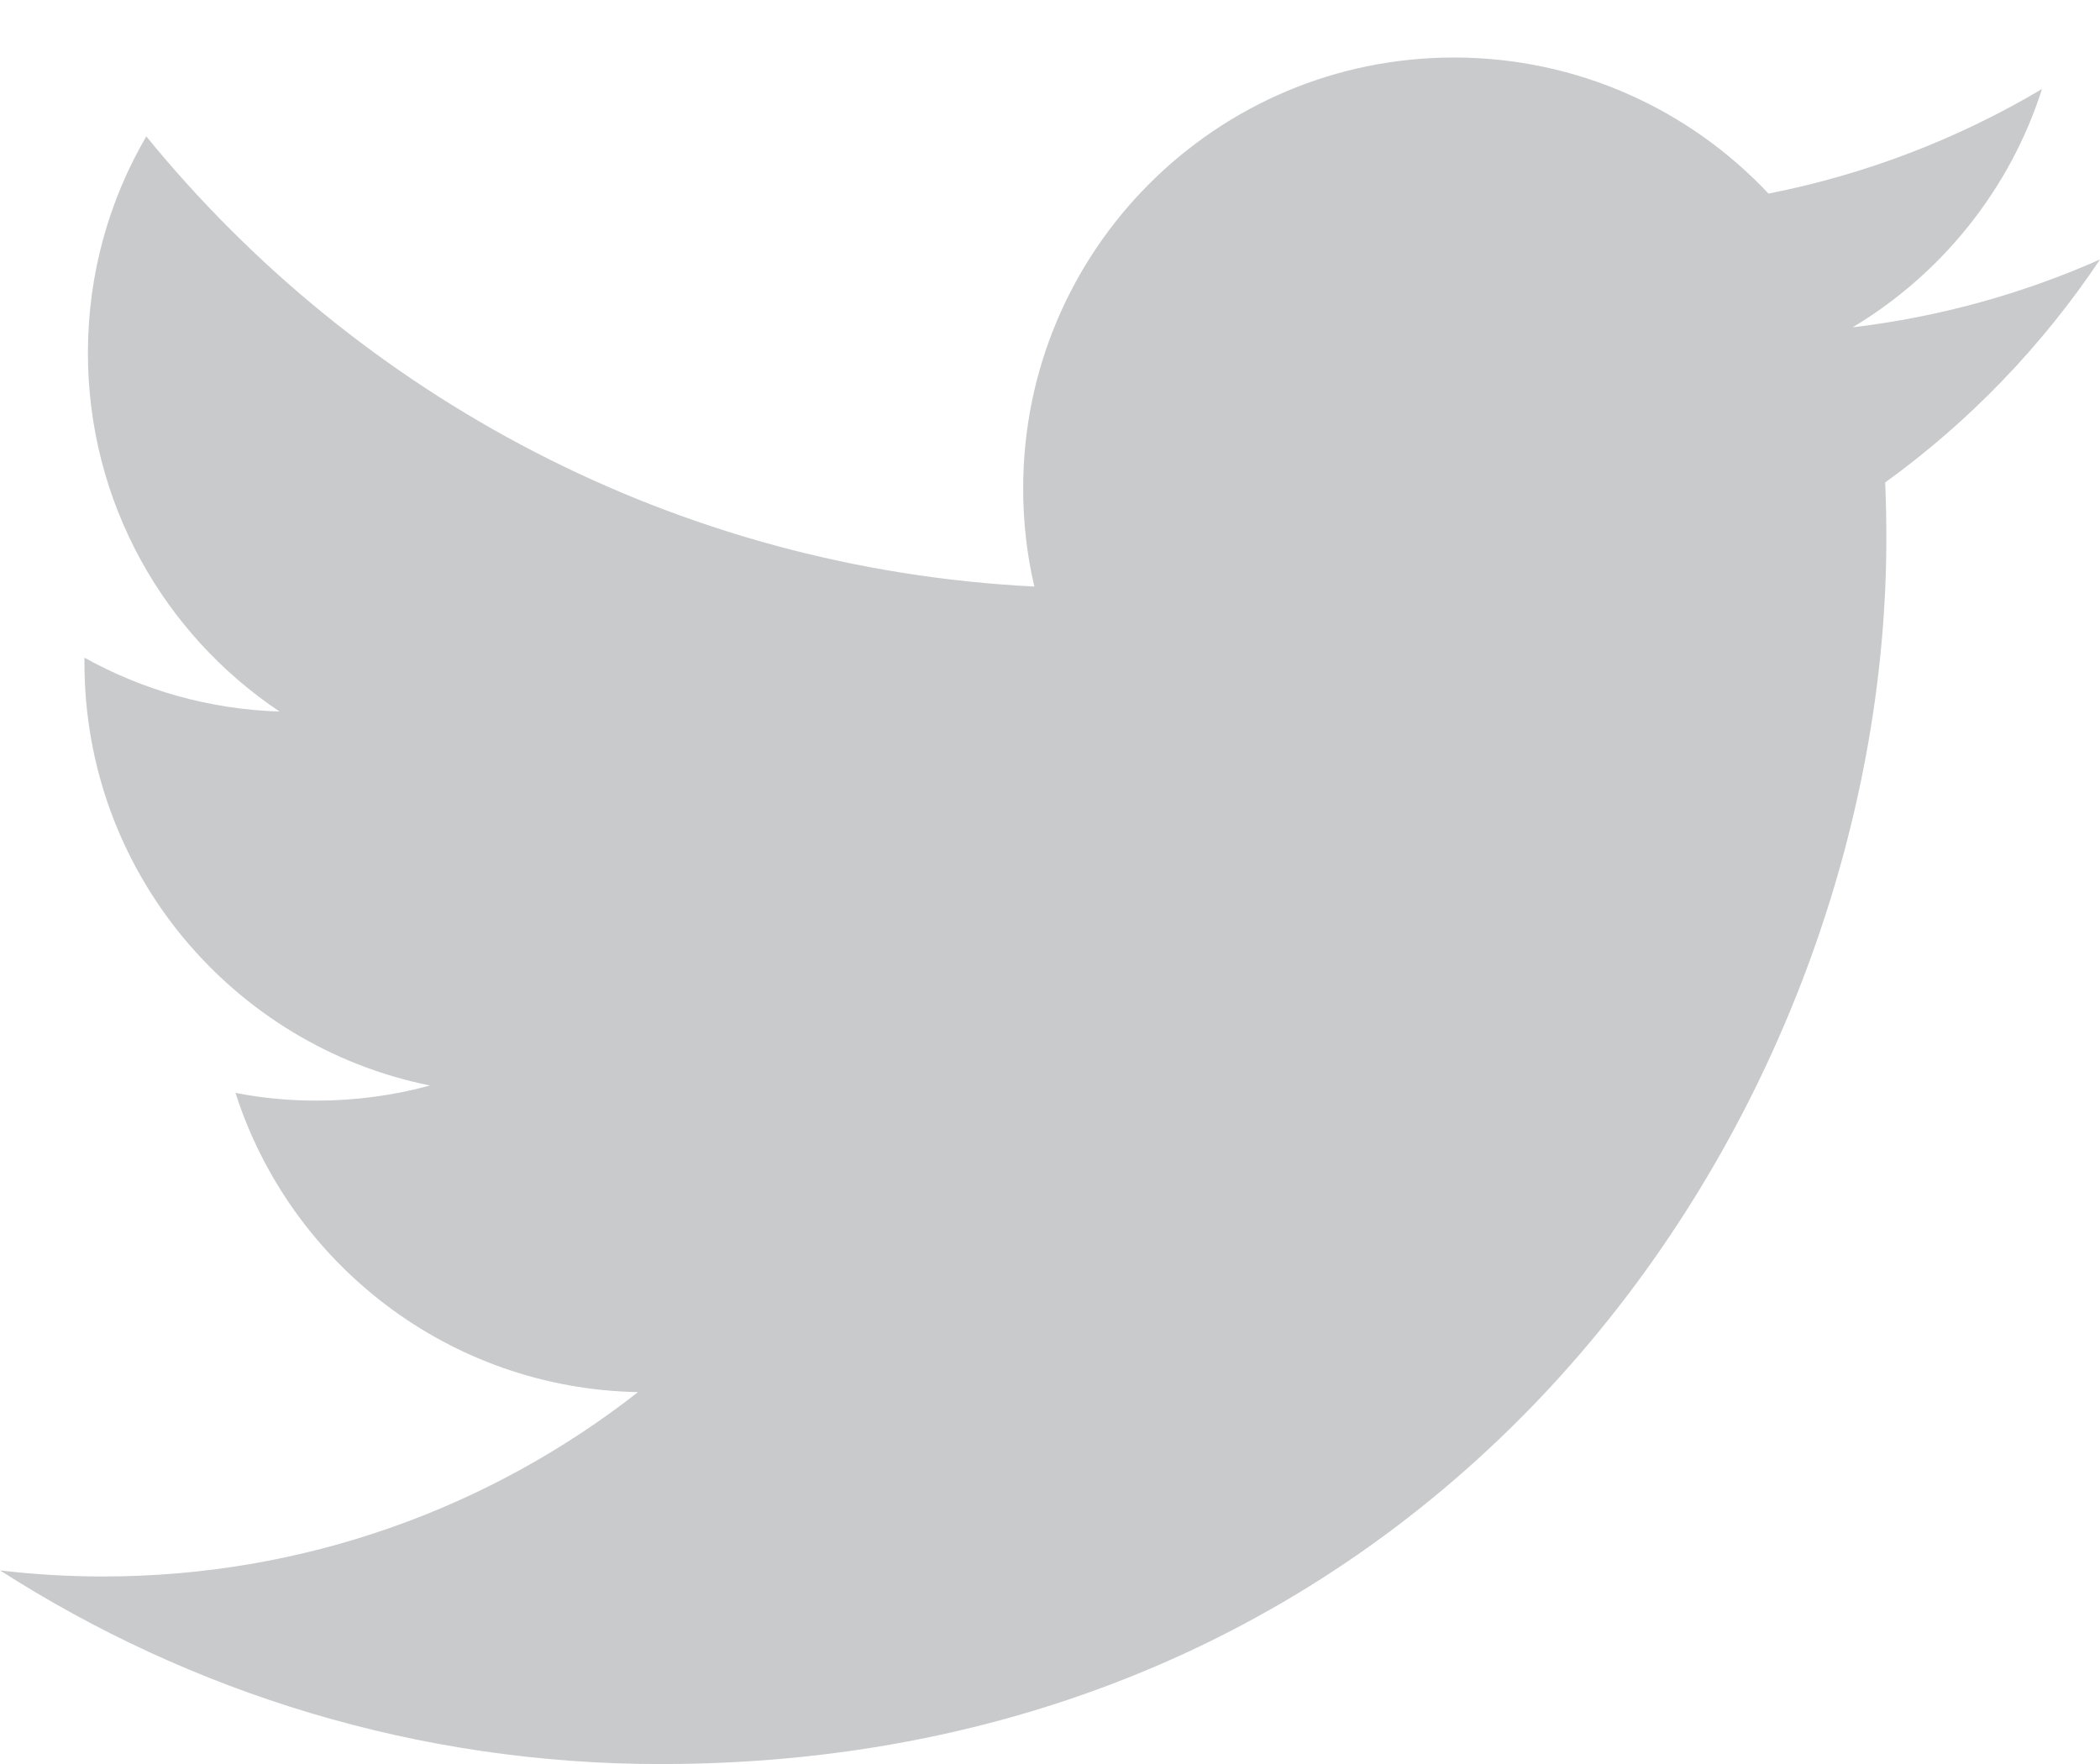
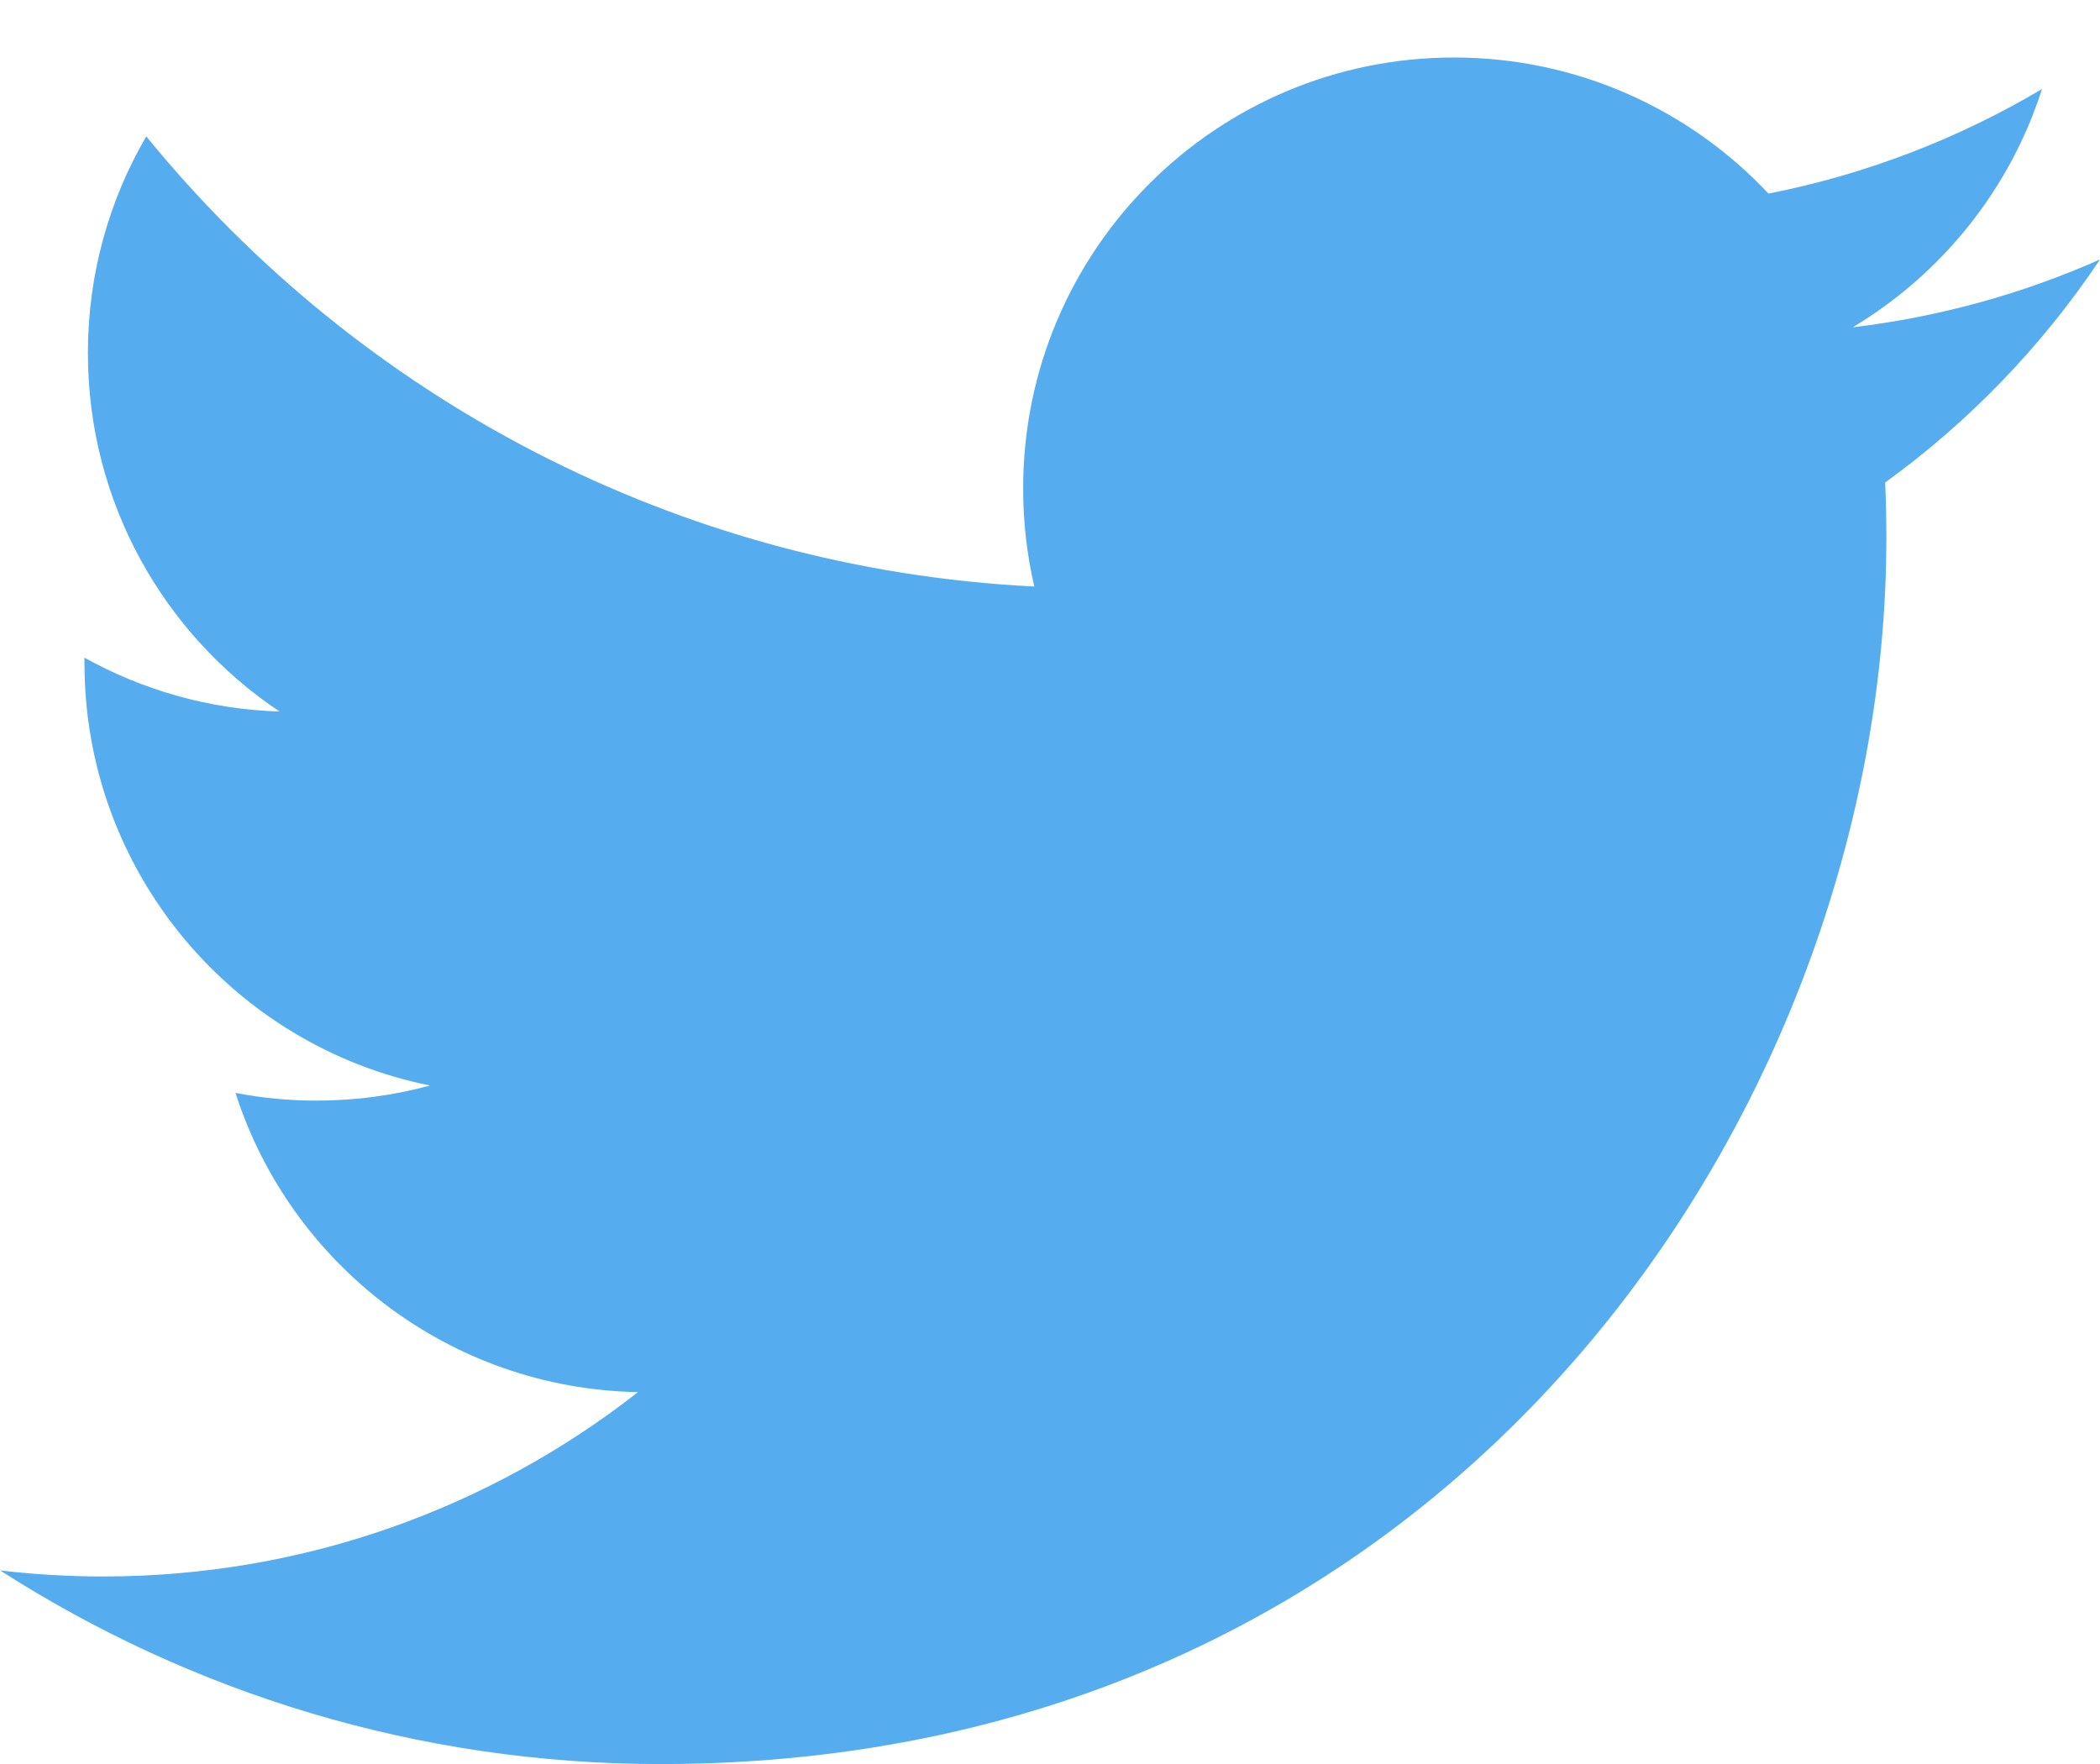
<svg xmlns="http://www.w3.org/2000/svg" version="1.2" baseProfile="tiny" id="Layer_1" x="0px" y="0px" width="25px" height="21px" viewBox="0 0 25 21" xml:space="preserve">
  <g id="layer1" transform="translate(-282.3205,-396.3073)">
-     <path id="path5" fill="#C8CACC" d="M307.321,399.396c-0.92,0.408-1.908,0.684-2.945,0.808   c1.059-0.635,1.872-1.64,2.254-2.837c-0.99,0.588-2.088,1.015-3.256,1.245c-0.936-0.997-2.27-1.62-3.744-1.62   c-2.832,0-5.129,2.296-5.129,5.129c0,0.402,0.045,0.793,0.133,1.169c-4.264-0.214-8.042-2.256-10.572-5.359   c-0.442,0.757-0.695,1.638-0.695,2.578c0,1.78,0.906,3.35,2.282,4.269c-0.841-0.026-1.631-0.257-2.323-0.641   c0,0.021,0,0.042,0,0.064c0,2.485,1.768,4.558,4.114,5.029c-0.43,0.117-0.883,0.18-1.351,0.18c-0.331,0-0.652-0.031-0.965-0.092   c0.653,2.038,2.547,3.521,4.792,3.562c-1.756,1.375-3.967,2.195-6.37,2.195c-0.414,0-0.822-0.025-1.224-0.072   c2.27,1.455,4.966,2.305,7.862,2.305c9.435,0,14.593-7.814,14.593-14.593c0-0.223-0.004-0.444-0.014-0.664   C305.764,401.328,306.633,400.425,307.321,399.396L307.321,399.396z" />
+     <path id="path5" fill="#55acee" d="M307.321,399.396c-0.92,0.408-1.908,0.684-2.945,0.808   c1.059-0.635,1.872-1.64,2.254-2.837c-0.99,0.588-2.088,1.015-3.256,1.245c-0.936-0.997-2.27-1.62-3.744-1.62   c-2.832,0-5.129,2.296-5.129,5.129c0,0.402,0.045,0.793,0.133,1.169c-4.264-0.214-8.042-2.256-10.572-5.359   c-0.442,0.757-0.695,1.638-0.695,2.578c0,1.78,0.906,3.35,2.282,4.269c-0.841-0.026-1.631-0.257-2.323-0.641   c0,0.021,0,0.042,0,0.064c0,2.485,1.768,4.558,4.114,5.029c-0.43,0.117-0.883,0.18-1.351,0.18c-0.331,0-0.652-0.031-0.965-0.092   c0.653,2.038,2.547,3.521,4.792,3.562c-1.756,1.375-3.967,2.195-6.37,2.195c-0.414,0-0.822-0.025-1.224-0.072   c2.27,1.455,4.966,2.305,7.862,2.305c9.435,0,14.593-7.814,14.593-14.593c0-0.223-0.004-0.444-0.014-0.664   C305.764,401.328,306.633,400.425,307.321,399.396L307.321,399.396z" />
  </g>
</svg>
